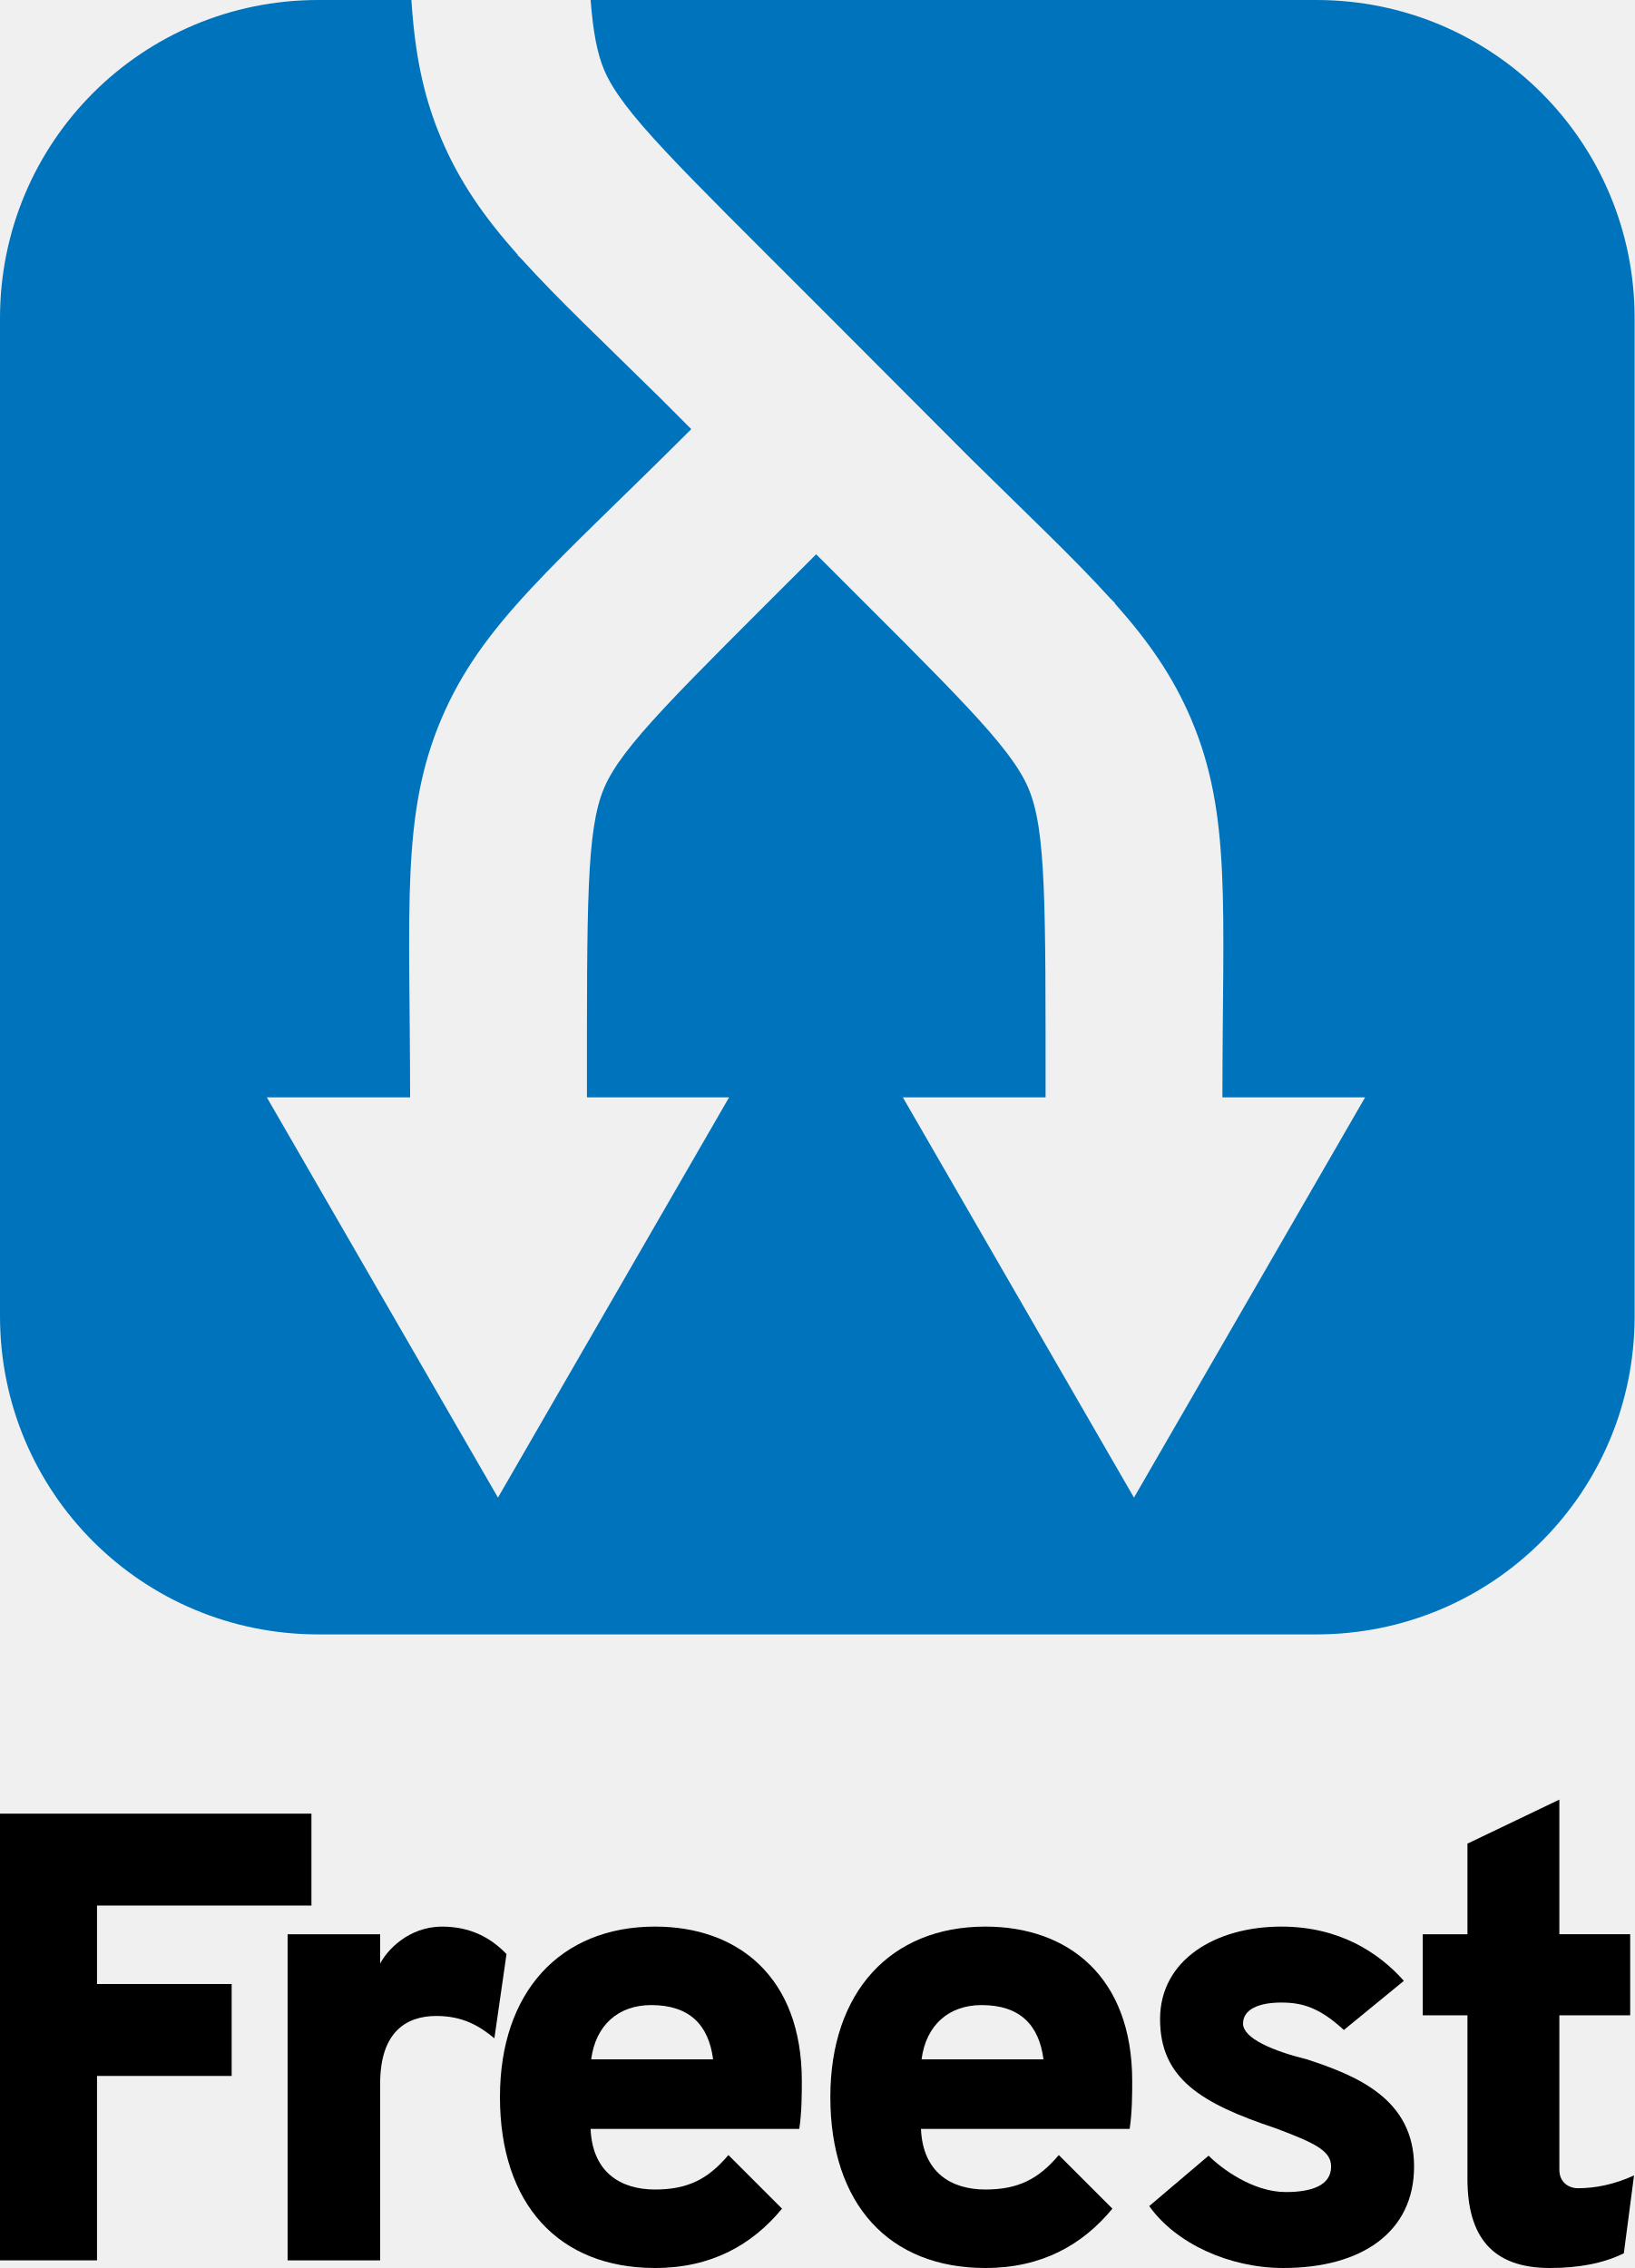
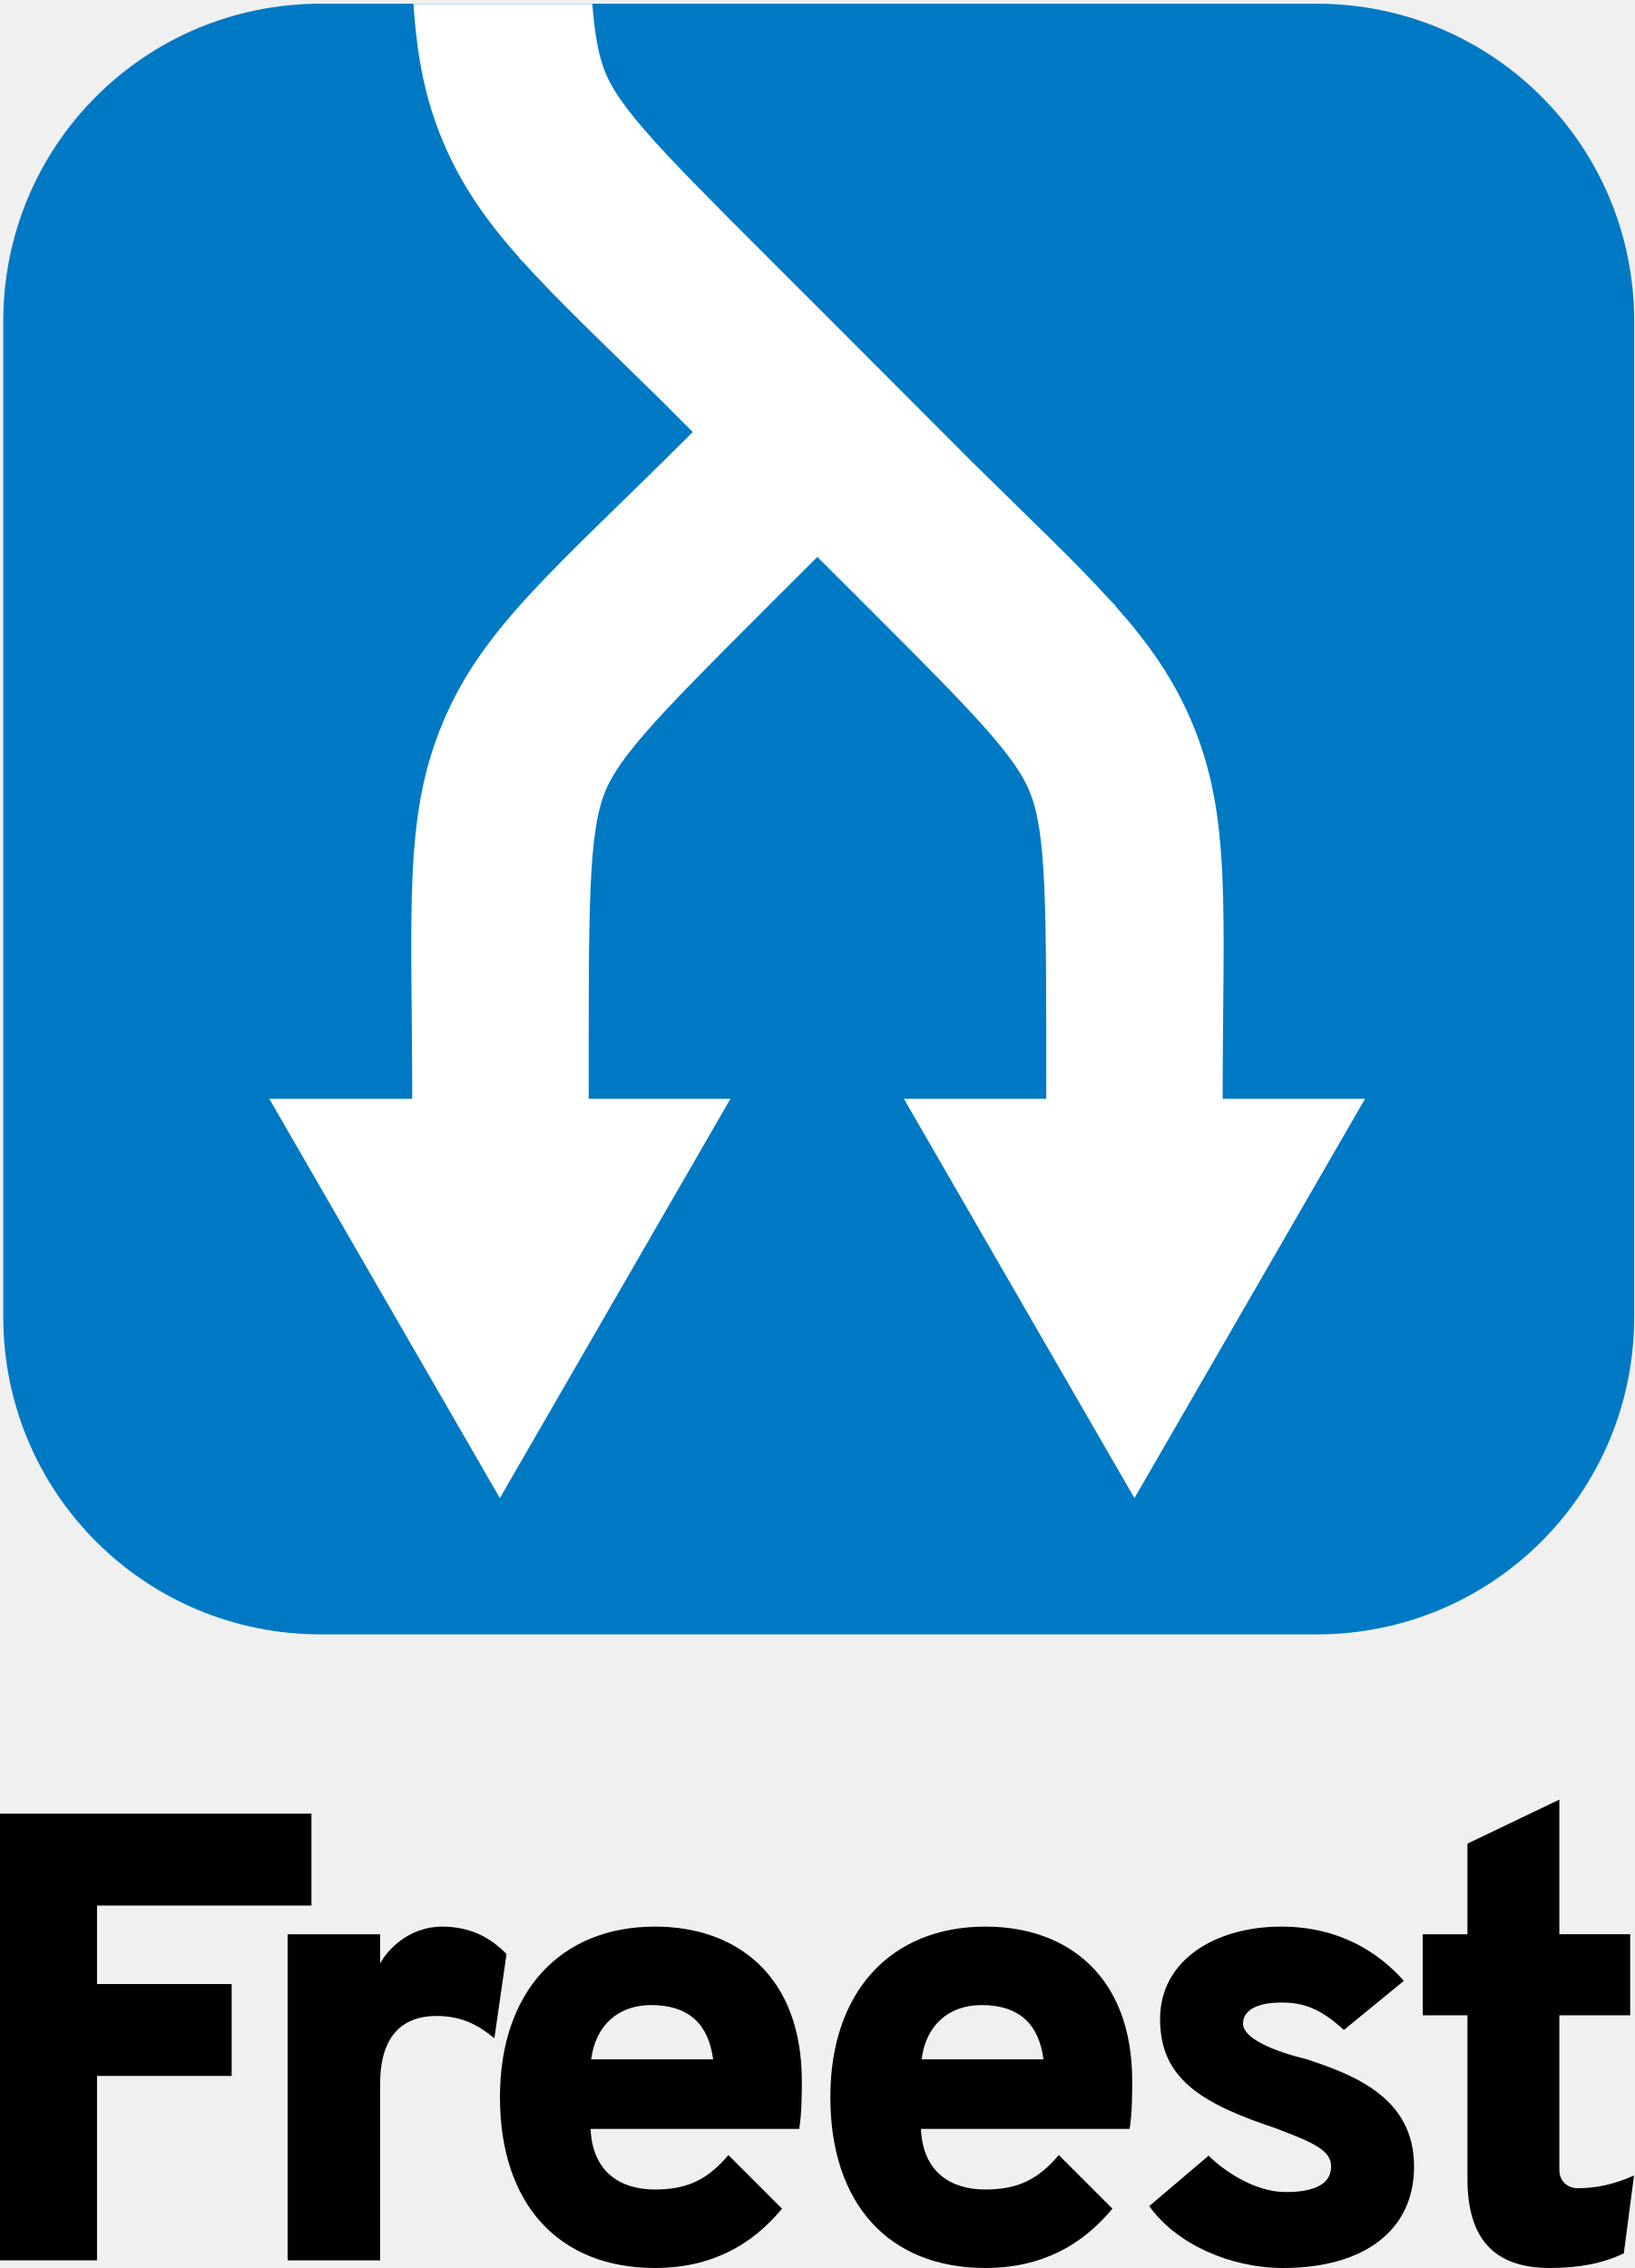
<svg xmlns="http://www.w3.org/2000/svg" width="65.057mm" height="90.277mm" viewBox="0 0 65.057 90.277" version="1.1" id="svg36088">
  <defs id="defs36085" />
  <g id="layer1" transform="translate(-54.71772,-90.76045)">
-     <g id="g10972-5-8" transform="matrix(0.3059557,0,0,0.3059557,55.30892,73.77733)" style="fill:#0073bd;fill-opacity:1">
-       <path id="rect1959-7-4-1" style="fill:#0073bd;fill-opacity:1;stroke:#0073bd;stroke-width:0;stroke-linejoin:bevel;stroke-dasharray:none;stroke-dashoffset:0.756;stroke-opacity:1;paint-order:stroke markers fill" d="m 39.48,55.508 c -22.942,0 -41.412,18.47 -41.412,41.412 v 129.811 c 0,22.942 18.47,41.412 41.412,41.412 H 169.291 c 22.942,0 41.412,-18.47 41.412,-41.412 V 96.921 c 0,-22.942 -18.47,-41.412 -41.412,-41.412 H 74.897 c 0.319,4.13 0.851,6.957 1.762,9.104 2.328,5.487 9.491,12.317 27.625,30.451 l 0.01,0.01 20.13,20.174 c 7.561,7.451 13.445,12.999 18.053,18.093 l 0.643,0.645 -0.031,0.031 c 4.377,4.923 7.57,9.492 9.932,15.061 5.265,12.411 4.077,24.397 4.059,49.199 h 18.561 l -15.032,26.036 -15.032,26.036 -15.032,-26.036 -15.032,-26.036 h 18.564 c 0.001,-25.165 0.08,-34.77 -2.231,-40.216 -2.327,-5.485 -9.489,-12.316 -27.612,-30.439 -18.104,18.103 -25.26,24.931 -27.586,30.413 -2.311,5.448 -2.232,15.057 -2.23,40.242 H 92.907 L 77.875,224.312 62.844,250.348 47.811,224.312 32.78,198.276 h 18.636 c -0.017,-24.82 -1.208,-36.809 4.06,-49.224 5.303,-12.5 14.746,-19.946 32.514,-37.712 l -3.926,-3.935 C 76.458,99.911 70.536,94.337 65.917,89.218 l -0.531,-0.532 0.029,-0.029 C 61.037,83.733 57.848,79.165 55.485,73.595 53.069,67.901 52.018,62.294 51.584,55.508 Z" />
-     </g>
    <g aria-label="Freest" id="text9547-9-4-1" style="font-weight:900;font-size:25.4px;font-family:Overpass;-inkscape-font-specification:'Overpass Heavy';letter-spacing:-1.278px;stroke-width:2.233;stroke-linejoin:bevel;paint-order:stroke markers fill" transform="translate(-33.78137,49.48026)">
      <g id="g41951">
        <path d="m 88.499,131.253 h 3.861 v -7.341 h 5.359 v -3.658 h -5.359 v -3.124 h 8.534 v -3.658 H 88.499 Z" style="stroke-width:2.233;fill:#000000;fill-opacity:1" id="path20360" />
        <path d="m 99.946,131.253 h 3.683 v -7.036 c 0,-2.083 1.067,-2.692 2.235,-2.692 1.067,0 1.727,0.406 2.311,0.889 l 0.483,-3.353 c -0.635,-0.66 -1.448,-1.092 -2.565,-1.092 -1.346,0 -2.21,0.965 -2.464,1.473 v -1.168 h -3.683 z" style="stroke-width:2.233;fill:#000000;fill-opacity:1" id="path20362" />
        <path d="m 114.568,131.557 c 2.235,0 3.861,-0.914 5.055,-2.362 l -2.134,-2.134 c -0.813,0.965 -1.626,1.372 -2.921,1.372 -1.372,0 -2.489,-0.686 -2.565,-2.413 h 8.306 c 0.102,-0.66 0.102,-1.422 0.102,-1.905 0,-4.166 -2.565,-6.147 -5.842,-6.147 -3.785,0 -6.172,2.616 -6.172,6.782 0,4.267 2.337,6.807 6.172,6.807 z m -2.54,-8.306 c 0.178,-1.372 1.092,-2.159 2.388,-2.159 1.524,0 2.286,0.787 2.464,2.159 z" style="stroke-width:2.233;fill:#000000;fill-opacity:1" id="path20364" />
        <path d="m 127.717,131.557 c 2.235,0 3.861,-0.914 5.055,-2.362 l -2.134,-2.134 c -0.813,0.965 -1.626,1.372 -2.921,1.372 -1.372,0 -2.489,-0.686 -2.565,-2.413 h 8.306 c 0.102,-0.66 0.102,-1.422 0.102,-1.905 0,-4.166 -2.565,-6.147 -5.842,-6.147 -3.785,0 -6.172,2.616 -6.172,6.782 0,4.267 2.337,6.807 6.172,6.807 z m -2.54,-8.306 c 0.178,-1.372 1.092,-2.159 2.388,-2.159 1.524,0 2.286,0.787 2.464,2.159 z" style="stroke-width:2.233;fill:#000000;fill-opacity:1" id="path20366" />
        <path d="m 139.571,131.557 c 3.15,0 5.207,-1.448 5.207,-4.039 0,-2.718 -2.337,-3.632 -4.267,-4.267 -1.346,-0.33 -2.54,-0.838 -2.54,-1.422 0,-0.559 0.61,-0.838 1.524,-0.838 0.838,0 1.524,0.203 2.489,1.092 l 2.388,-1.956 c -1.016,-1.143 -2.591,-2.159 -4.877,-2.159 -2.616,0 -4.826,1.321 -4.826,3.683 0,2.362 1.626,3.353 4.597,4.343 1.549,0.584 2.21,0.889 2.21,1.524 0,0.737 -0.737,1.016 -1.803,1.016 -1.295,0 -2.54,-0.914 -3.073,-1.448 l -2.362,2.007 c 1.067,1.499 3.2,2.464 5.334,2.464 z" style="stroke-width:2.233;fill:#000000;fill-opacity:1" id="path20368" />
        <path d="m 150.18,131.557 c 1.143,0 2.108,-0.178 2.946,-0.584 l 0.406,-3.099 c -0.787,0.356 -1.524,0.508 -2.235,0.508 -0.356,0 -0.737,-0.229 -0.737,-0.737 v -6.147 h 2.819 v -3.226 h -2.819 v -5.359 l -3.658,1.753 v 3.607 h -1.778 v 3.226 h 1.778 v 6.502 c 0,2.286 0.965,3.556 3.277,3.556 z" style="stroke-width:2.233;fill:#000000;fill-opacity:1" id="path20370" />
      </g>
    </g>
+     <g aria-label=" Freest" id="text9547-9-4-0" style="font-weight:900;font-size:25.4px;font-family:Overpass;-inkscape-font-specification:'Overpass Heavy';letter-spacing:-1.278px;stroke-width:2.233;stroke-linejoin:bevel;paint-order:stroke markers fill" transform="translate(83.4058,-91.89435)" />
+     <g id="g10972-5" transform="matrix(0.3052668,0,0,0.3052668,55.43708,73.96205)" style="fill:#42b5ff;fill-opacity:1">
+       <path id="rect1959-7-4-7" style="fill:#0079c4;fill-opacity:1;stroke:#0073bd;stroke-width:0;stroke-linejoin:bevel;stroke-dasharray:none;stroke-dashoffset:0.756;stroke-opacity:1;paint-order:stroke markers fill" d="m 39.48,55.508 c -22.942,0 -41.412,18.47 -41.412,41.412 v 129.811 c 0,22.942 18.47,41.412 41.412,41.412 H 169.291 c 22.942,0 41.412,-18.47 41.412,-41.412 V 96.921 c 0,-22.942 -18.47,-41.412 -41.412,-41.412 0,0 -47.226,0 -129.811,0 z" />
+       <path id="rect14312" style="fill:#ffffff;fill-opacity:1;stroke:#ffffff;stroke-width:0;stroke-linejoin:bevel;stroke-dashoffset:0.756;paint-order:stroke markers fill" d="m 51.555,55.535 c 0.435,6.785 1.485,12.392 3.901,18.085 2.363,5.57 5.552,10.142 9.931,15.066 l -0.03,0.026 0.533,0.533 c 4.619,5.119 10.54,10.69 18.145,18.184 l 3.927,3.935 c -17.768,17.766 -27.212,25.215 -32.514,37.714 -5.267,12.416 -4.077,24.403 -4.06,49.223 H 32.752 l 15.031,26.037 15.031,26.033 15.031,-26.033 15.031,-26.037 H 74.393 c -0.001,-25.185 -0.083,-34.795 2.228,-40.243 2.326,-5.483 9.482,-12.308 27.586,-30.411 18.124,18.123 25.284,24.952 27.611,30.437 2.31,5.446 2.233,15.053 2.232,40.217 H 115.487 l 15.031,26.037 15.031,26.033 15.031,-26.033 15.031,-26.037 h -18.563 c 0.018,-24.802 1.21,-36.786 -4.056,-49.198 -2.363,-5.569 -5.558,-10.139 -9.935,-15.062 l 0.034,-0.03 -0.645,-0.645 c -4.609,-5.094 -10.494,-10.643 -18.055,-18.094 l -20.128,-20.175 -0.009,-0.009 C 86.124,76.956 78.957,70.127 76.629,64.64 c -0.911,-2.147 -1.44,-4.975 -1.759,-9.105 z" />
+     </g>
  </g>
</svg>
